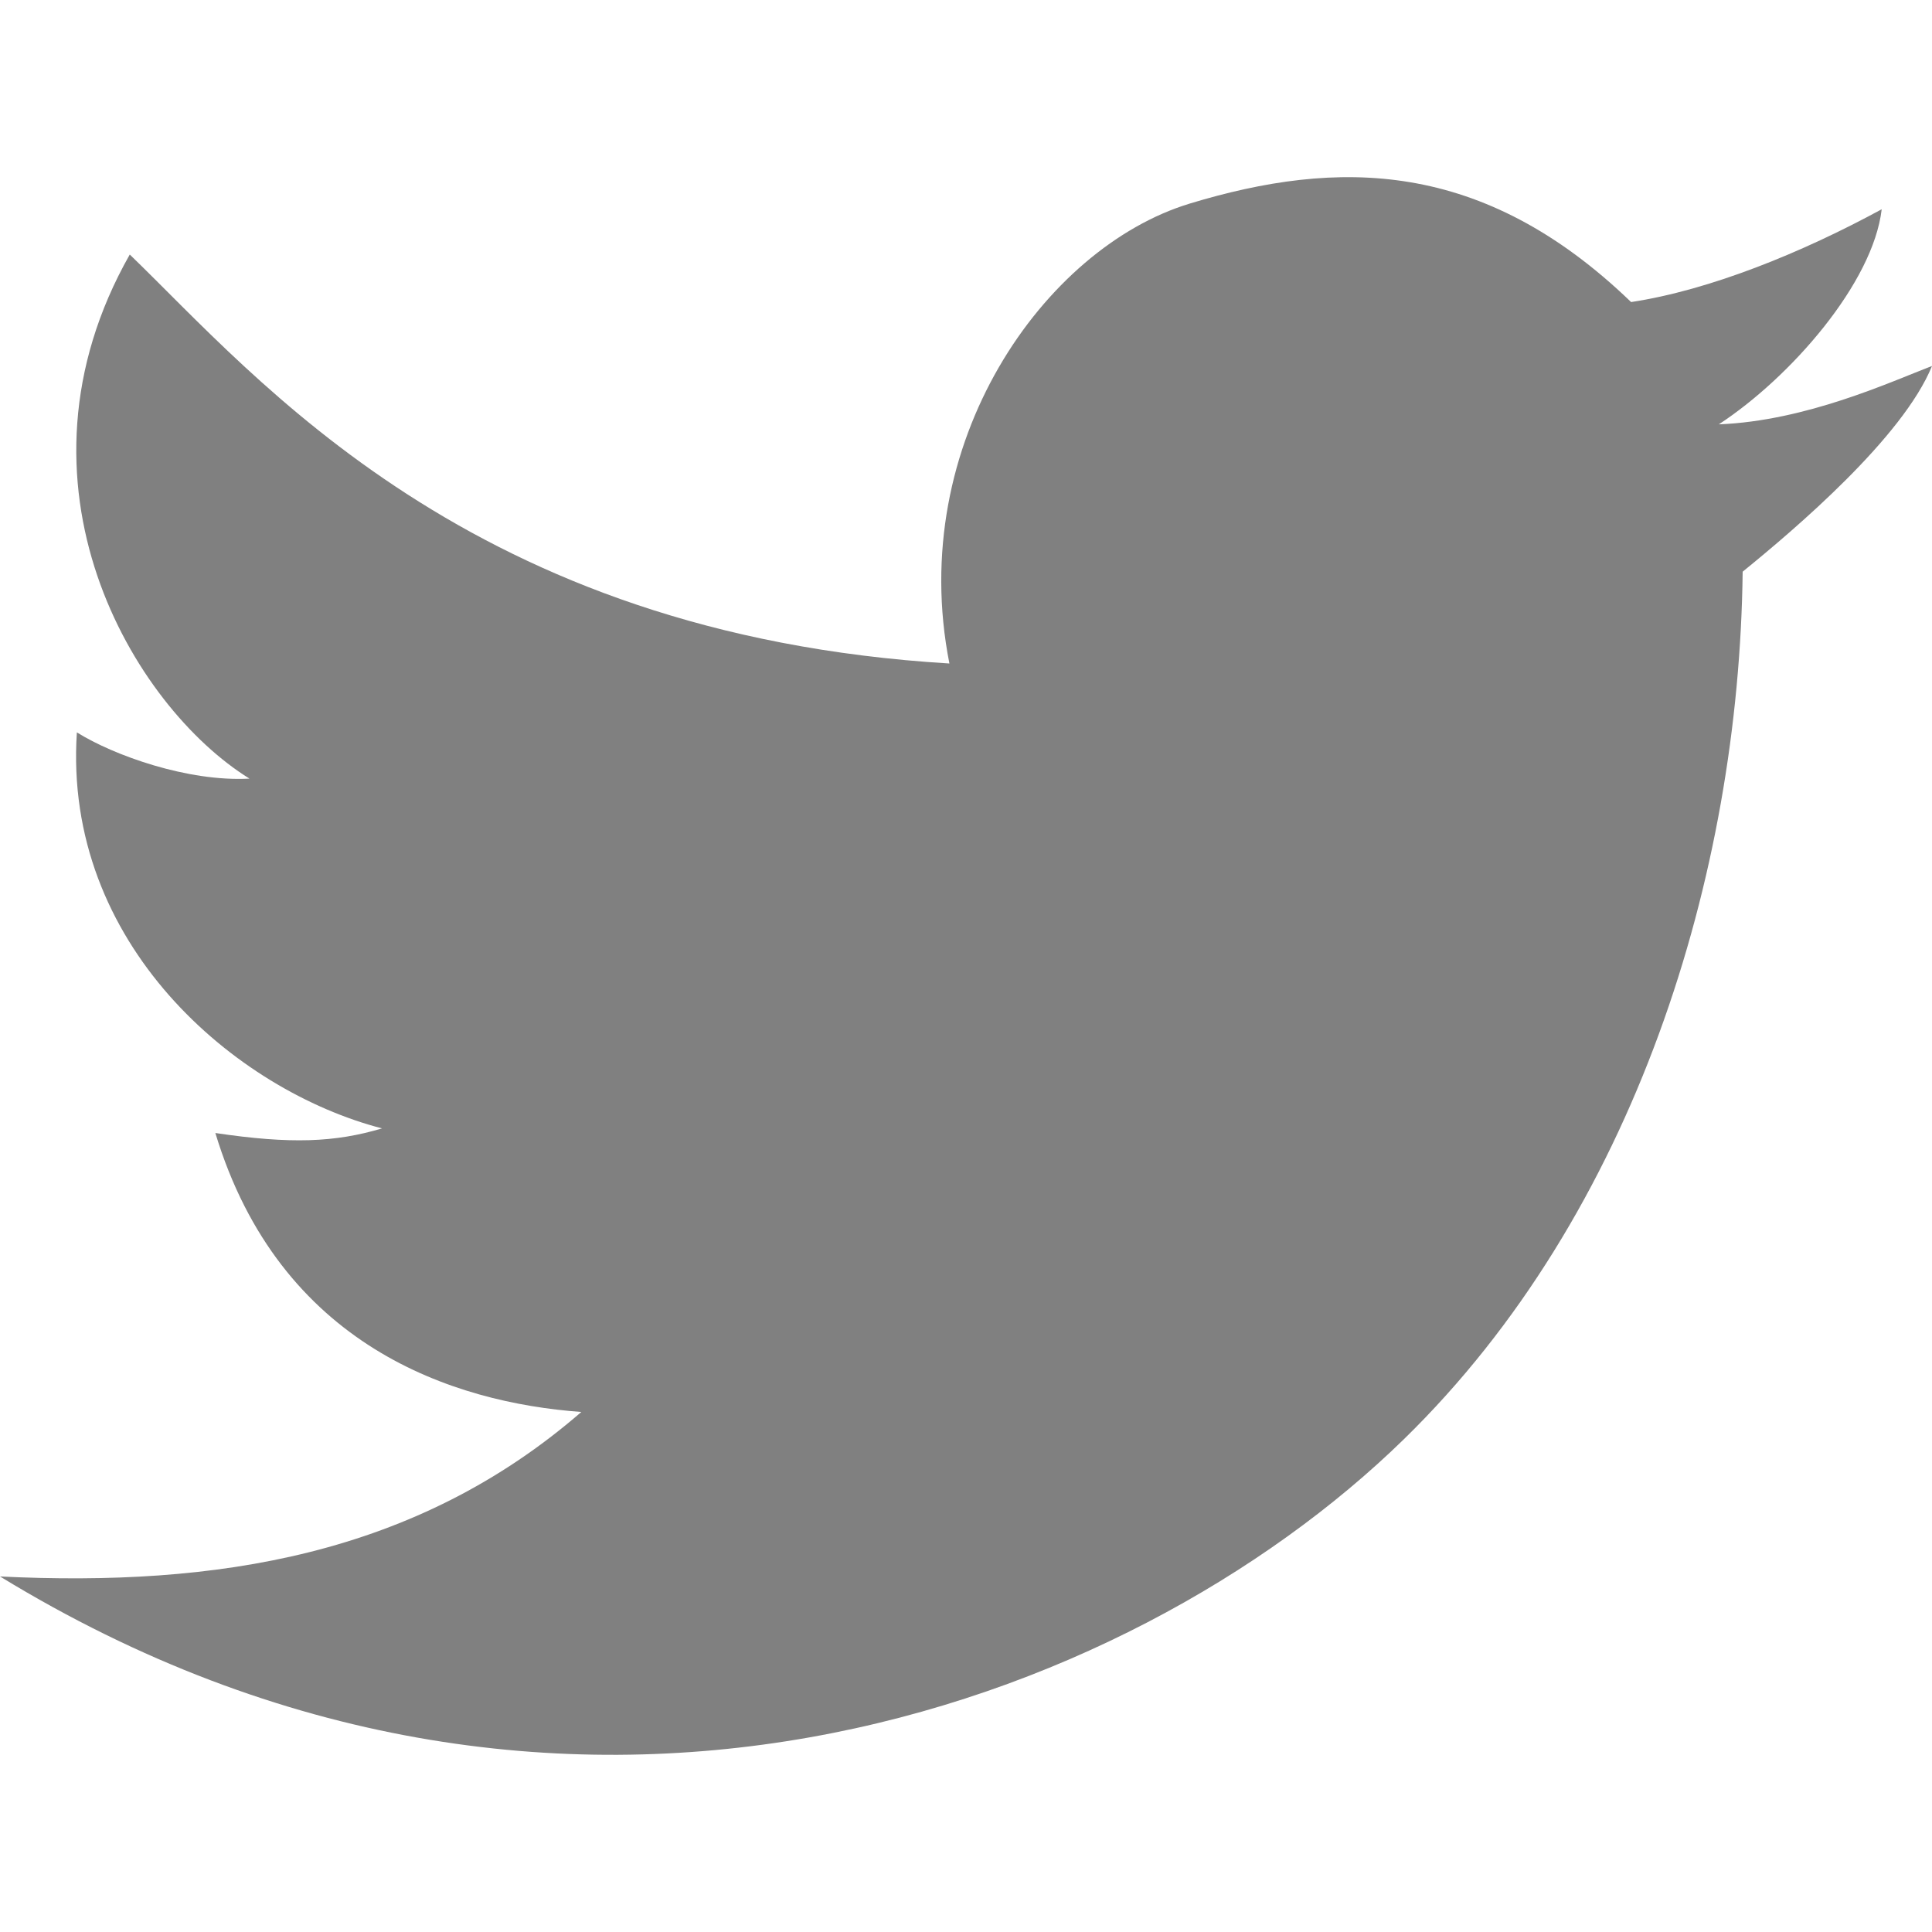
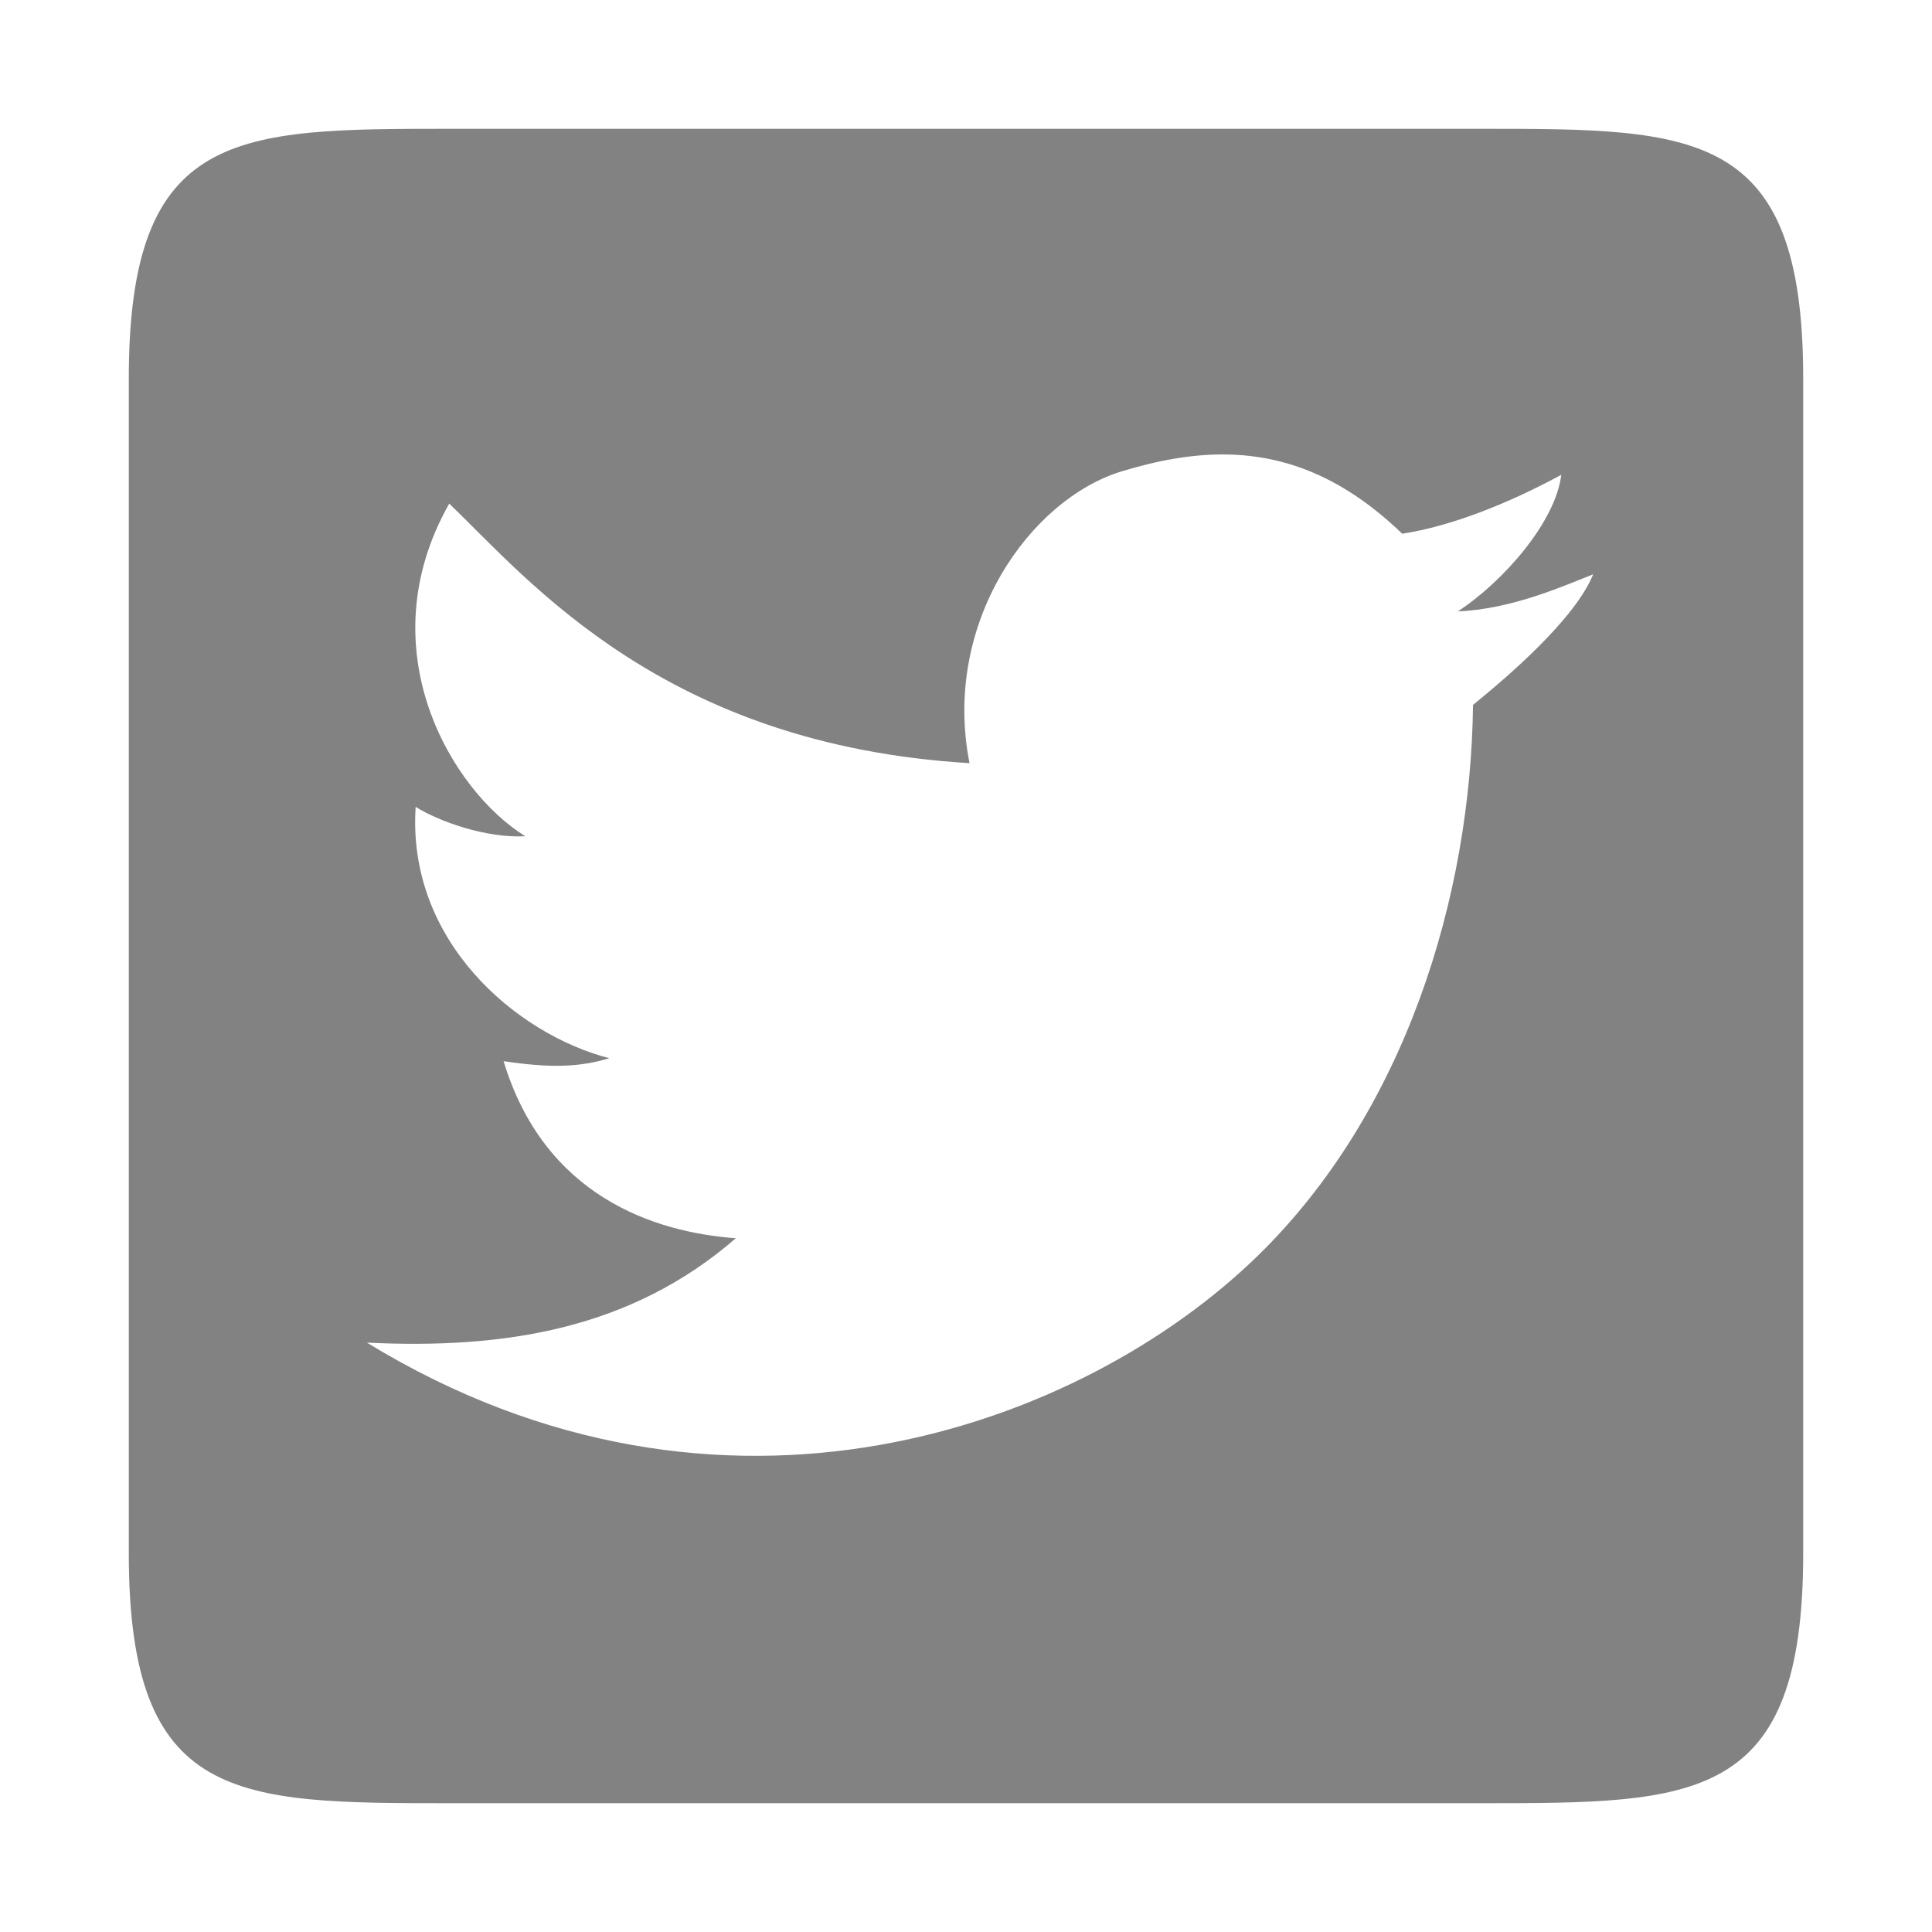
- <svg xmlns="http://www.w3.org/2000/svg" width="90" height="90" id="svg3289" version="1.1">
-   <defs id="defs3291" />
-   <g id="layer1" transform="translate(0,-962.3622)">
-     <g style="display:inline" transform="translate(-789,604.3622)" id="g4451">
-       <g transform="matrix(1.875,0,0,1.875,249,-1435.179)" id="g4143">
-         <rect style="opacity:0.212;fill:none;stroke:none" id="rect4145" width="48" height="48" x="288" y="152" transform="translate(0,804.3622)" />
-       </g>
-       <path style="fill:#808080;fill-opacity:1;stroke:none;display:inline" d="m 844.416,367.486 c -6.739,2.043 -13.223,11.136 -11.189,21.422 -22.366,-1.346 -32.243,-13.32 -38.182,-19.051 -6.054,10.677 0.154,21.055 5.577,24.414 -2.862,0.157 -6.323,-1.079 -8.041,-2.154 -0.653,9.85 7.381,16.679 14.215,18.448 -2.185,0.651 -4.244,0.739 -7.764,0.215 2.997,9.907 11.05,12.558 17.049,12.995 -7.722,6.695 -16.996,8.155 -27.08,7.663 26.145,15.982 52.547,6.149 65.397,-6.393 10.791,-10.532 15.615,-26.303 15.782,-40.414 2.47,-2.006 7.464,-6.256 8.821,-9.583 -1.97,0.757 -5.866,2.558 -9.932,2.72 3.349,-2.192 7.186,-6.586 7.588,-10.02 -3.708,2.018 -7.999,3.766 -11.674,4.323 -6.928,-6.682 -13.674,-6.676 -20.567,-4.586 z" id="path6437" />
-     </g>
+ <svg xmlns="http://www.w3.org/2000/svg" width="90" height="90" id="svg4479" version="1.1" viewBox="0 0 90 90">
+   <defs id="defs4481">
+     <clipPath clipPathUnits="userSpaceOnUse" id="clipPath40">
+       <path d="M 0,500 1024,500 1024,0 0,0 0,500 Z" id="path42" />
+     </clipPath>
+   </defs>
+   <g id="layer1" transform="translate(833.5715,-695.9336)">
+     <rect style="fill:none;stroke:none" id="rect4803" width="90" height="90" x="-833.571" y="695.934" />
+     <path style="opacity:0.98;fill:#808080;fill-opacity:1;fill-rule:nonzero;stroke:none" d="M 21 6 C 11 6 6 6 6 17.627 L 6 72.373 C 6 84 11 84 21 84 L 69 84 C 79 84 84 84 84 72.373 L 84 17.627 C 84 6 79 6 69 6 L 21 6 z M 57.16 21.172 C 59.869 21.22 62.572 22.212 65.32 24.863 C 67.653 24.509 70.375 23.4 72.729 22.119 C 72.473 24.299 70.038 27.089 67.912 28.48 C 70.493 28.378 72.967 27.234 74.217 26.754 C 73.355 28.866 70.187 31.563 68.619 32.836 C 68.513 41.793 65.451 51.803 58.602 58.488 C 50.445 66.449 33.686 72.689 17.092 62.545 C 23.492 62.857 29.378 61.931 34.279 57.682 C 30.472 57.405 25.362 55.722 23.459 49.434 C 25.693 49.766 27 49.71 28.387 49.297 C 24.049 48.174 18.949 43.84 19.363 37.588 C 20.454 38.27 22.652 39.055 24.469 38.955 C 21.026 36.823 17.085 30.236 20.928 23.459 C 24.698 27.096 30.968 34.697 45.164 35.551 C 43.873 29.022 47.988 23.25 52.266 21.953 C 53.906 21.456 55.535 21.143 57.16 21.172 z " transform="translate(-833.5715,695.9336)" id="path46" />
  </g>
</svg>
